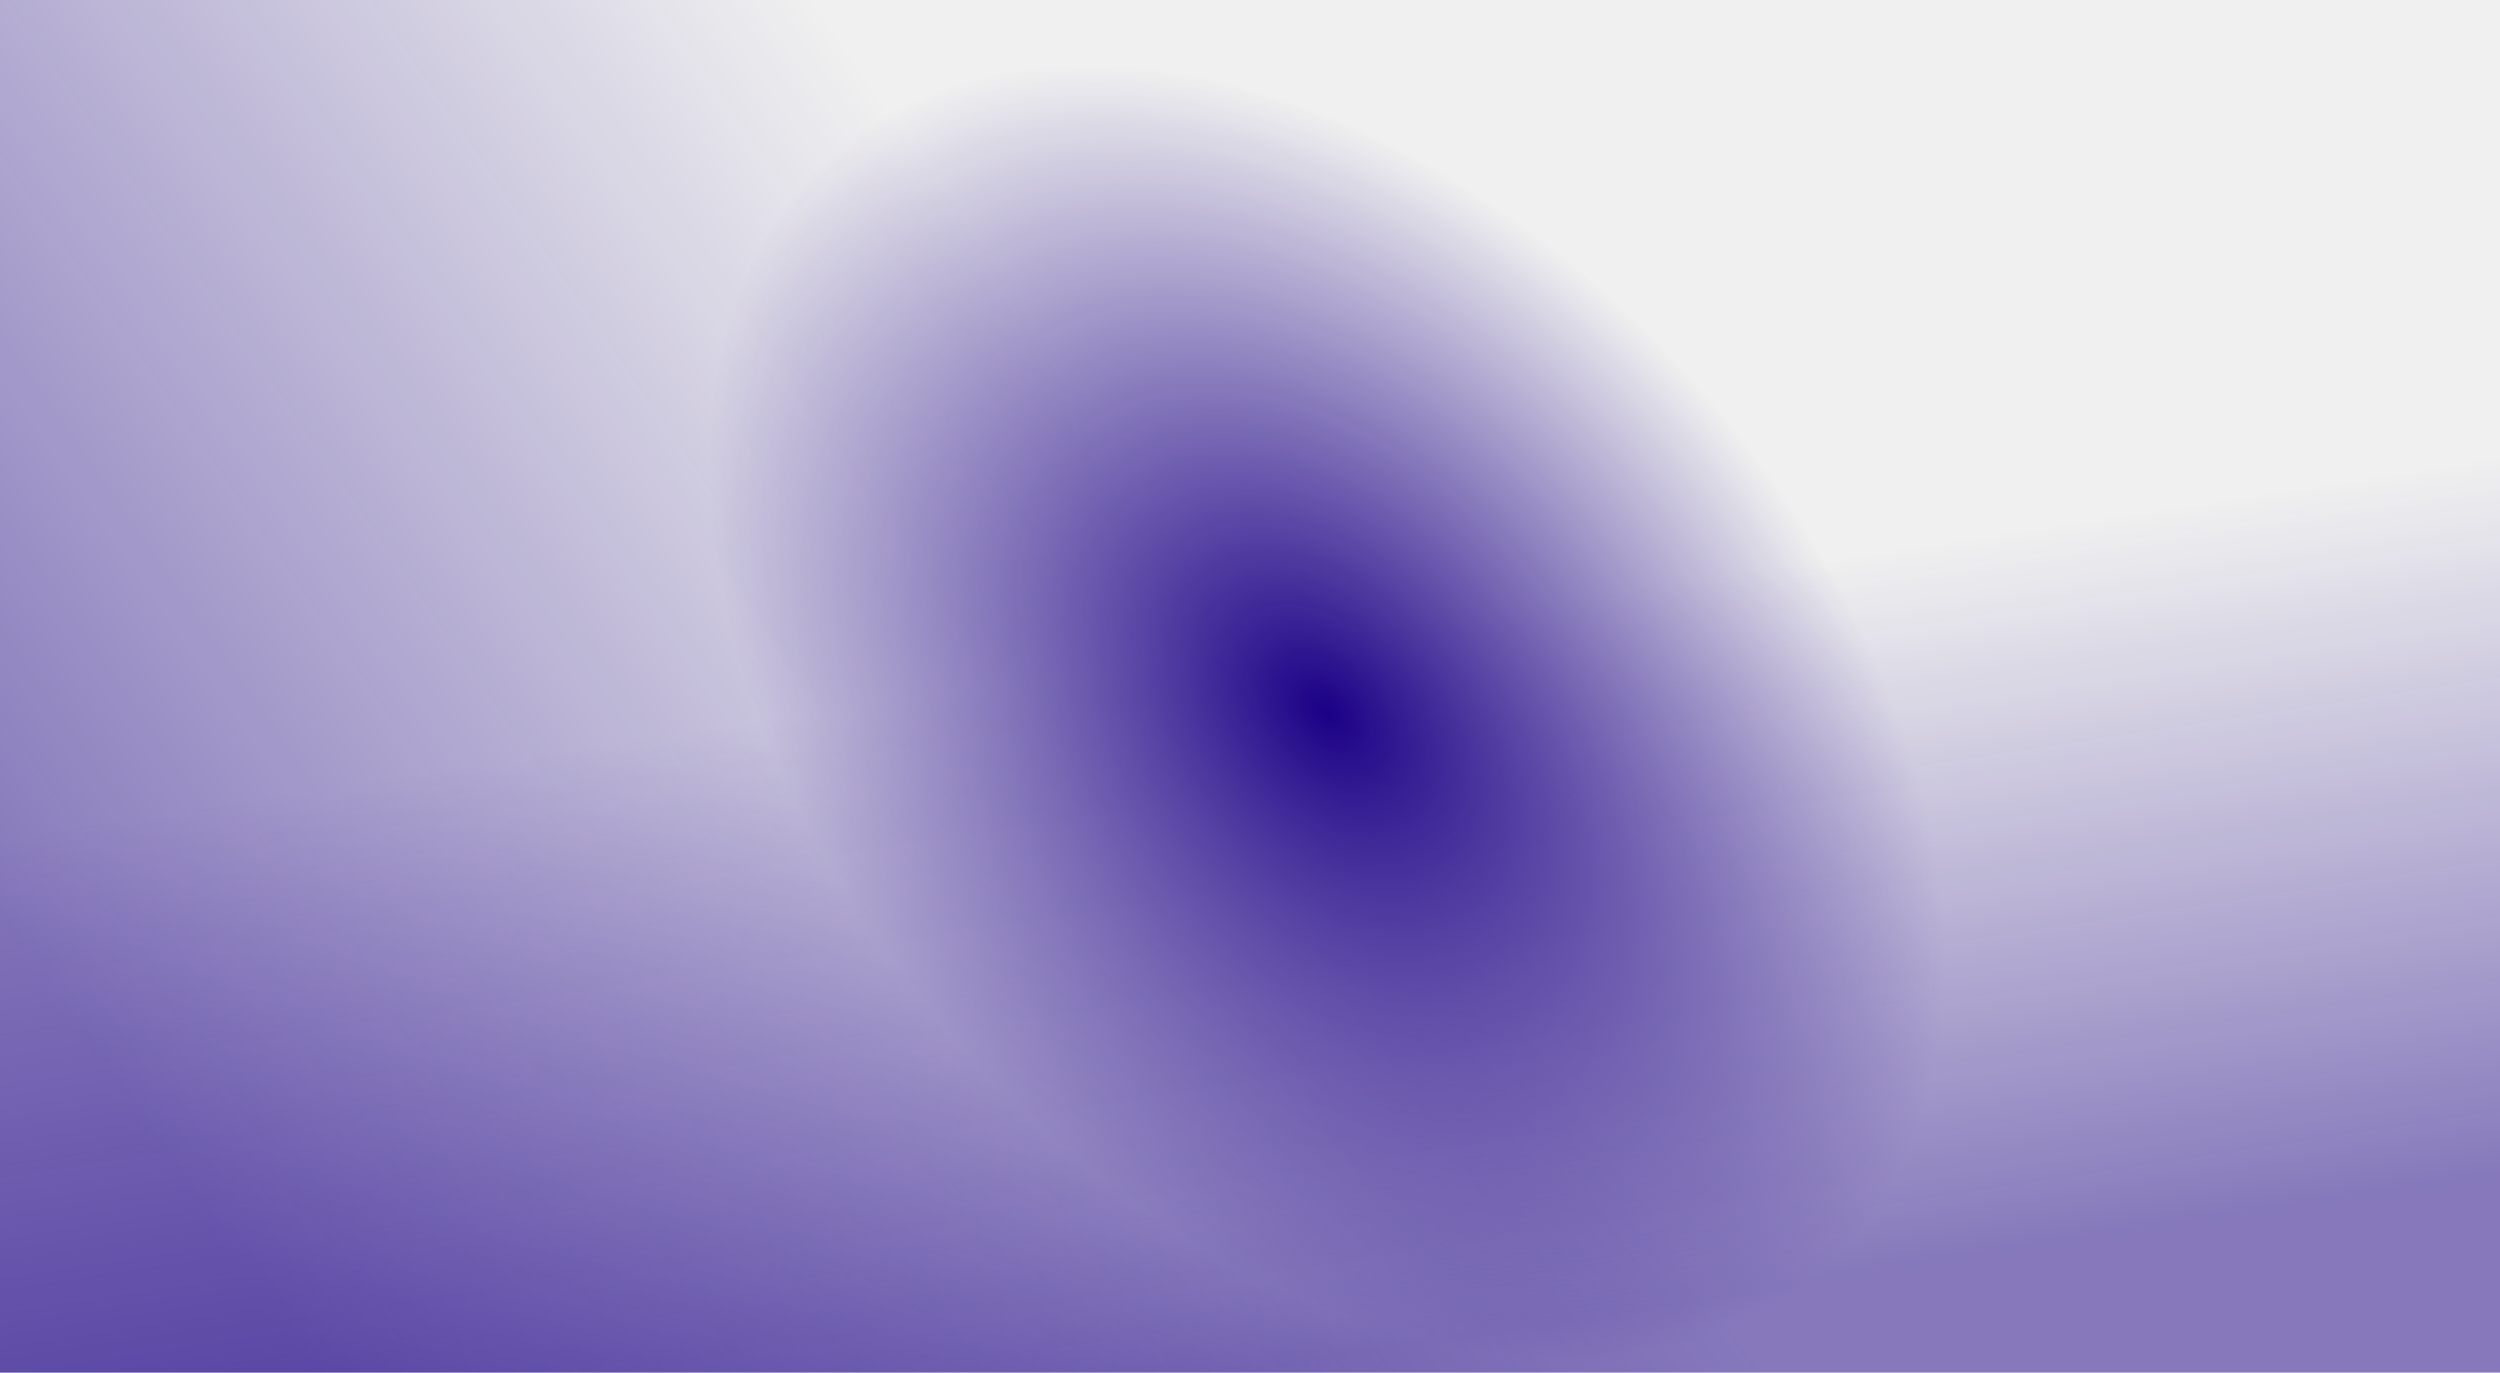
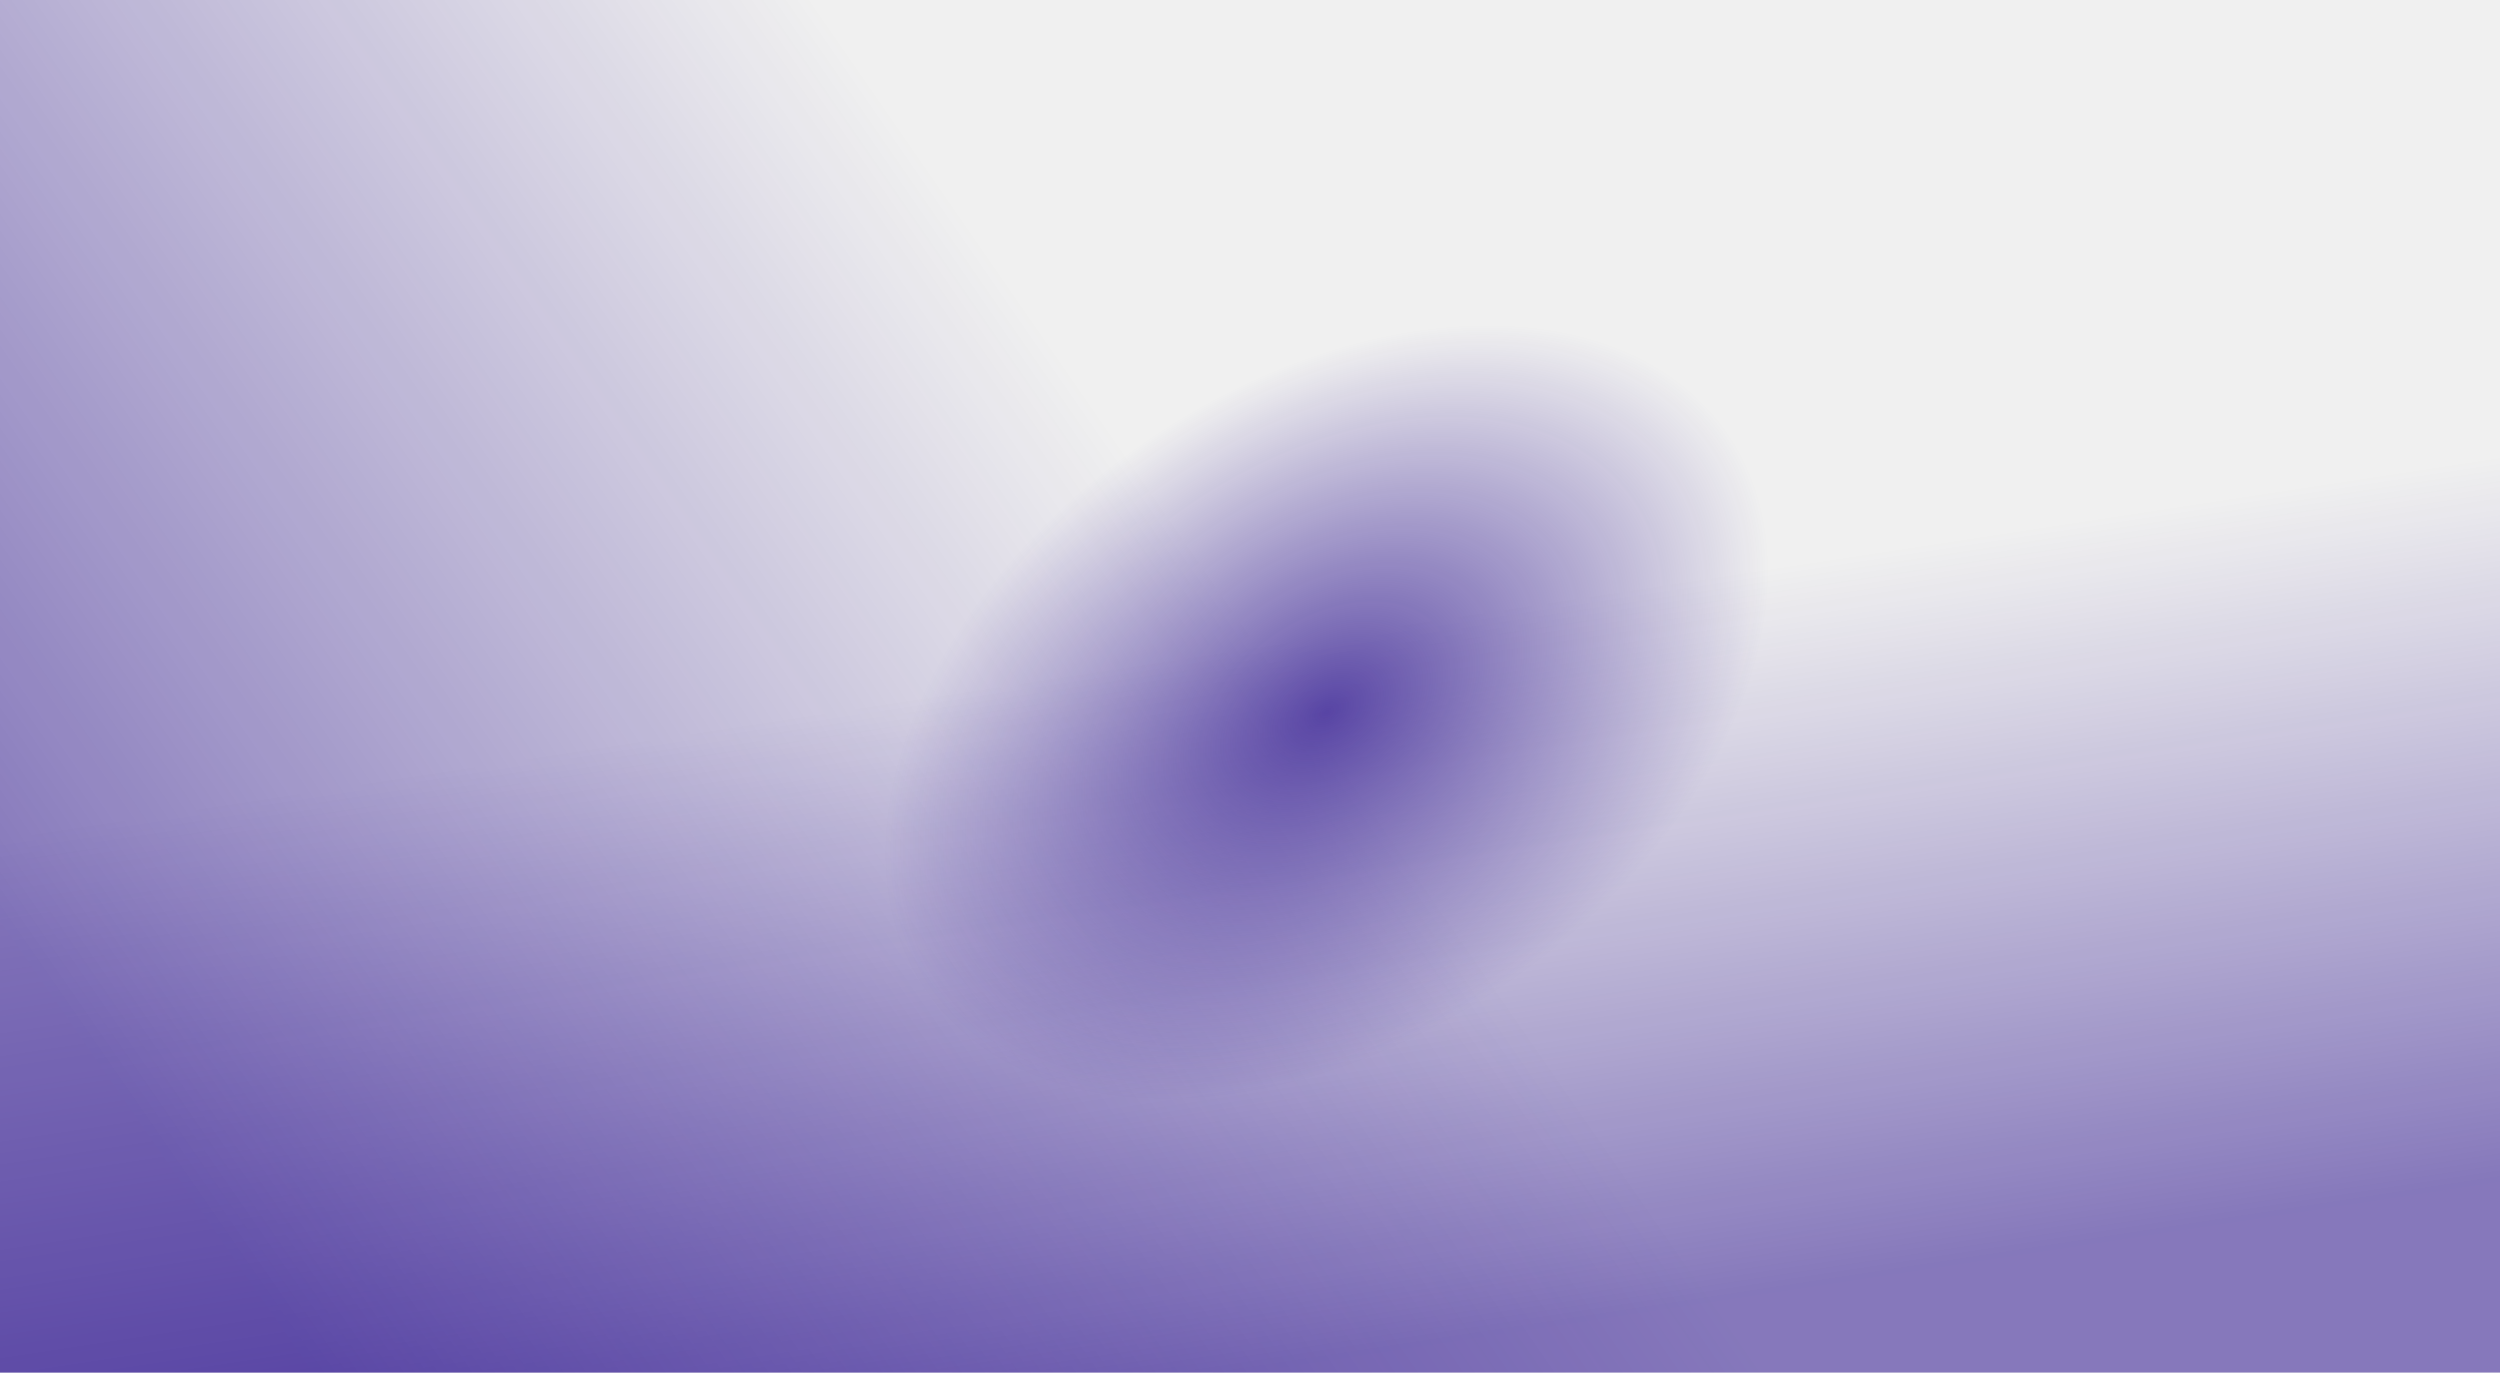
<svg xmlns="http://www.w3.org/2000/svg" width="1173" height="644" viewBox="0 0 1173 644" fill="none">
  <g clip-path="url(#clip0_347_909)">
    <rect width="1173" height="644" fill="url(#paint0_linear_347_909)" />
    <rect width="1173" height="644" fill="url(#paint1_linear_347_909)" />
    <rect width="1173" height="644" fill="url(#paint2_radial_347_909)" />
  </g>
  <defs>
    <linearGradient id="paint0_linear_347_909" x1="540.134" y1="48.89" x2="629.979" y2="637.362" gradientUnits="userSpaceOnUse">
      <stop offset="0.434" stop-color="#1B0086" stop-opacity="0" />
      <stop offset="1" stop-color="#1B0086" stop-opacity="0.5" />
    </linearGradient>
    <linearGradient id="paint1_linear_347_909" x1="970.44" y1="94.811" x2="156.9" y2="658.473" gradientUnits="userSpaceOnUse">
      <stop offset="0.434" stop-color="#1B0086" stop-opacity="0" />
      <stop offset="1" stop-color="#1B0086" stop-opacity="0.5" />
    </linearGradient>
-     <radialGradient id="paint2_radial_347_909" cx="0" cy="0" r="1" gradientUnits="userSpaceOnUse" gradientTransform="translate(622.342 334.075) rotate(138.622) scale(405.905 610.057)">
-       <stop stop-color="#1B0086" />
-       <stop offset="0.573" stop-color="#1B0086" stop-opacity="0" />
+     <radialGradient id="paint2_radial_347_909" cx="0" cy="0" r="1" gradientUnits="userSpaceOnUse" gradientTransform="translate(622.342 334.075) rotate(55.0483) scale(278.691 418.861)">
+       <stop stop-color="#1B0086" stop-opacity="0.7" />
+       <stop offset="0.547" stop-color="#1B0086" stop-opacity="0" />
    </radialGradient>
    <clipPath id="clip0_347_909">
      <rect width="1173" height="644" fill="white" />
    </clipPath>
  </defs>
</svg>
